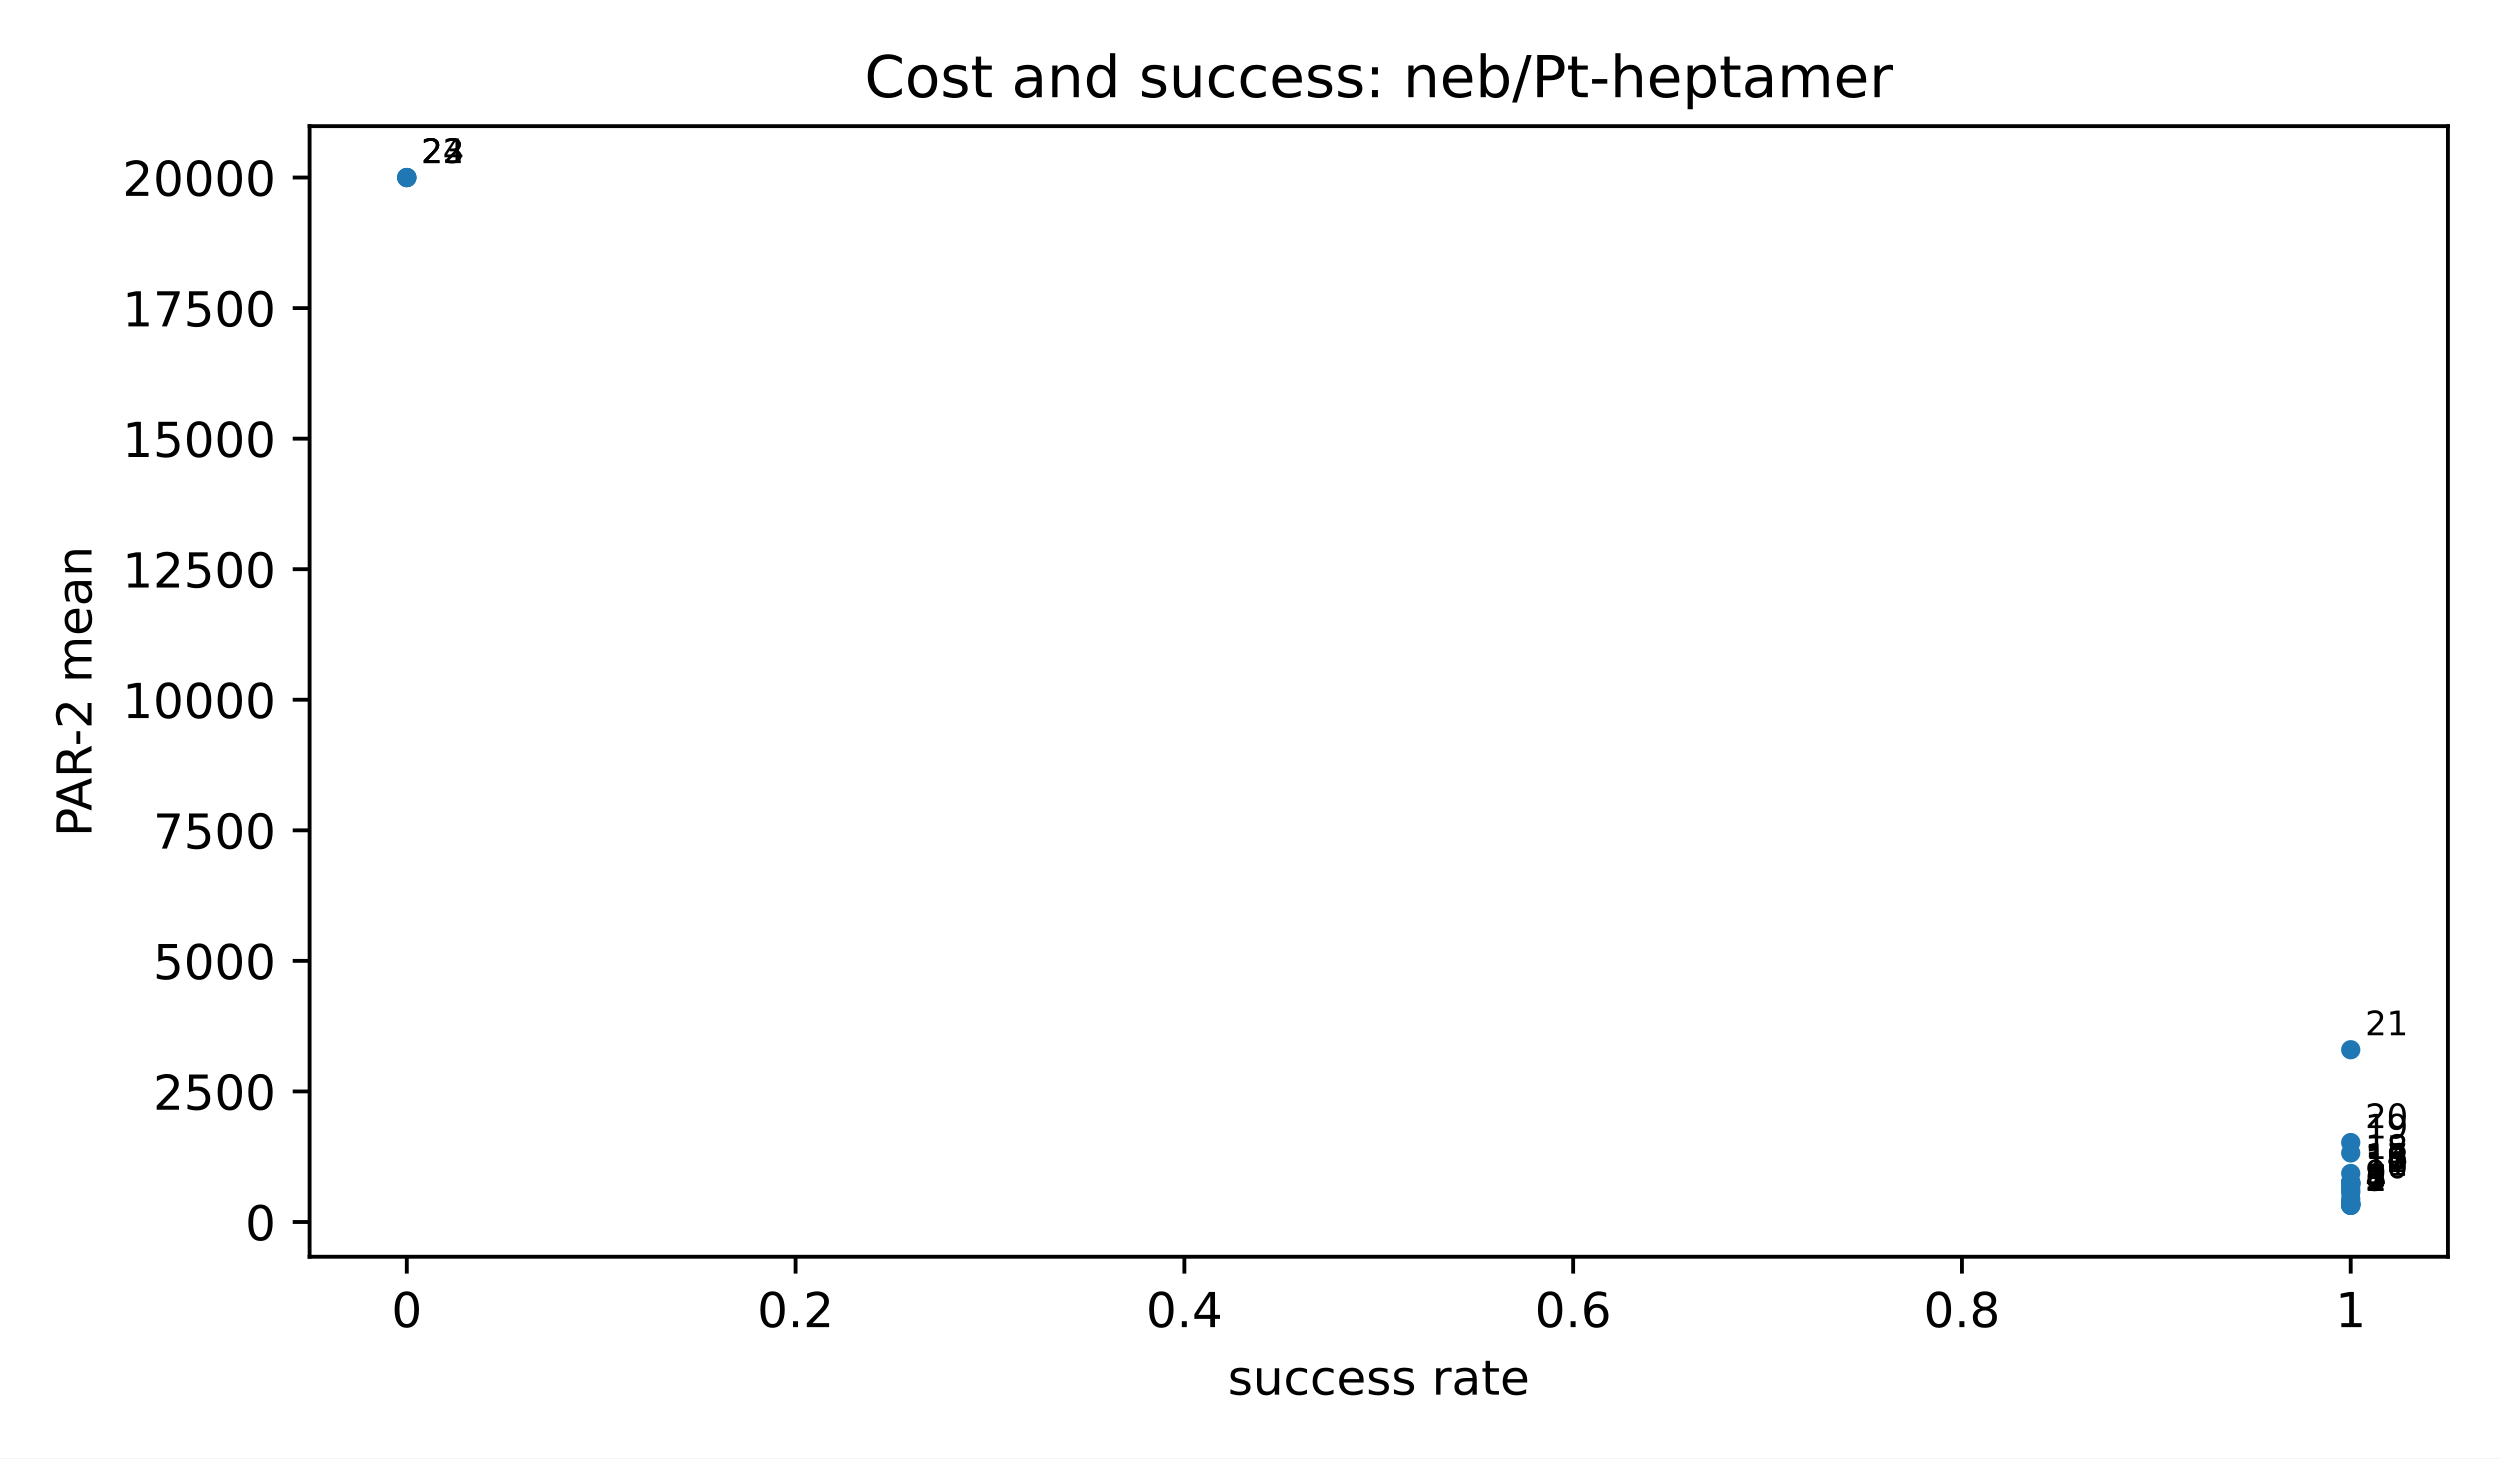
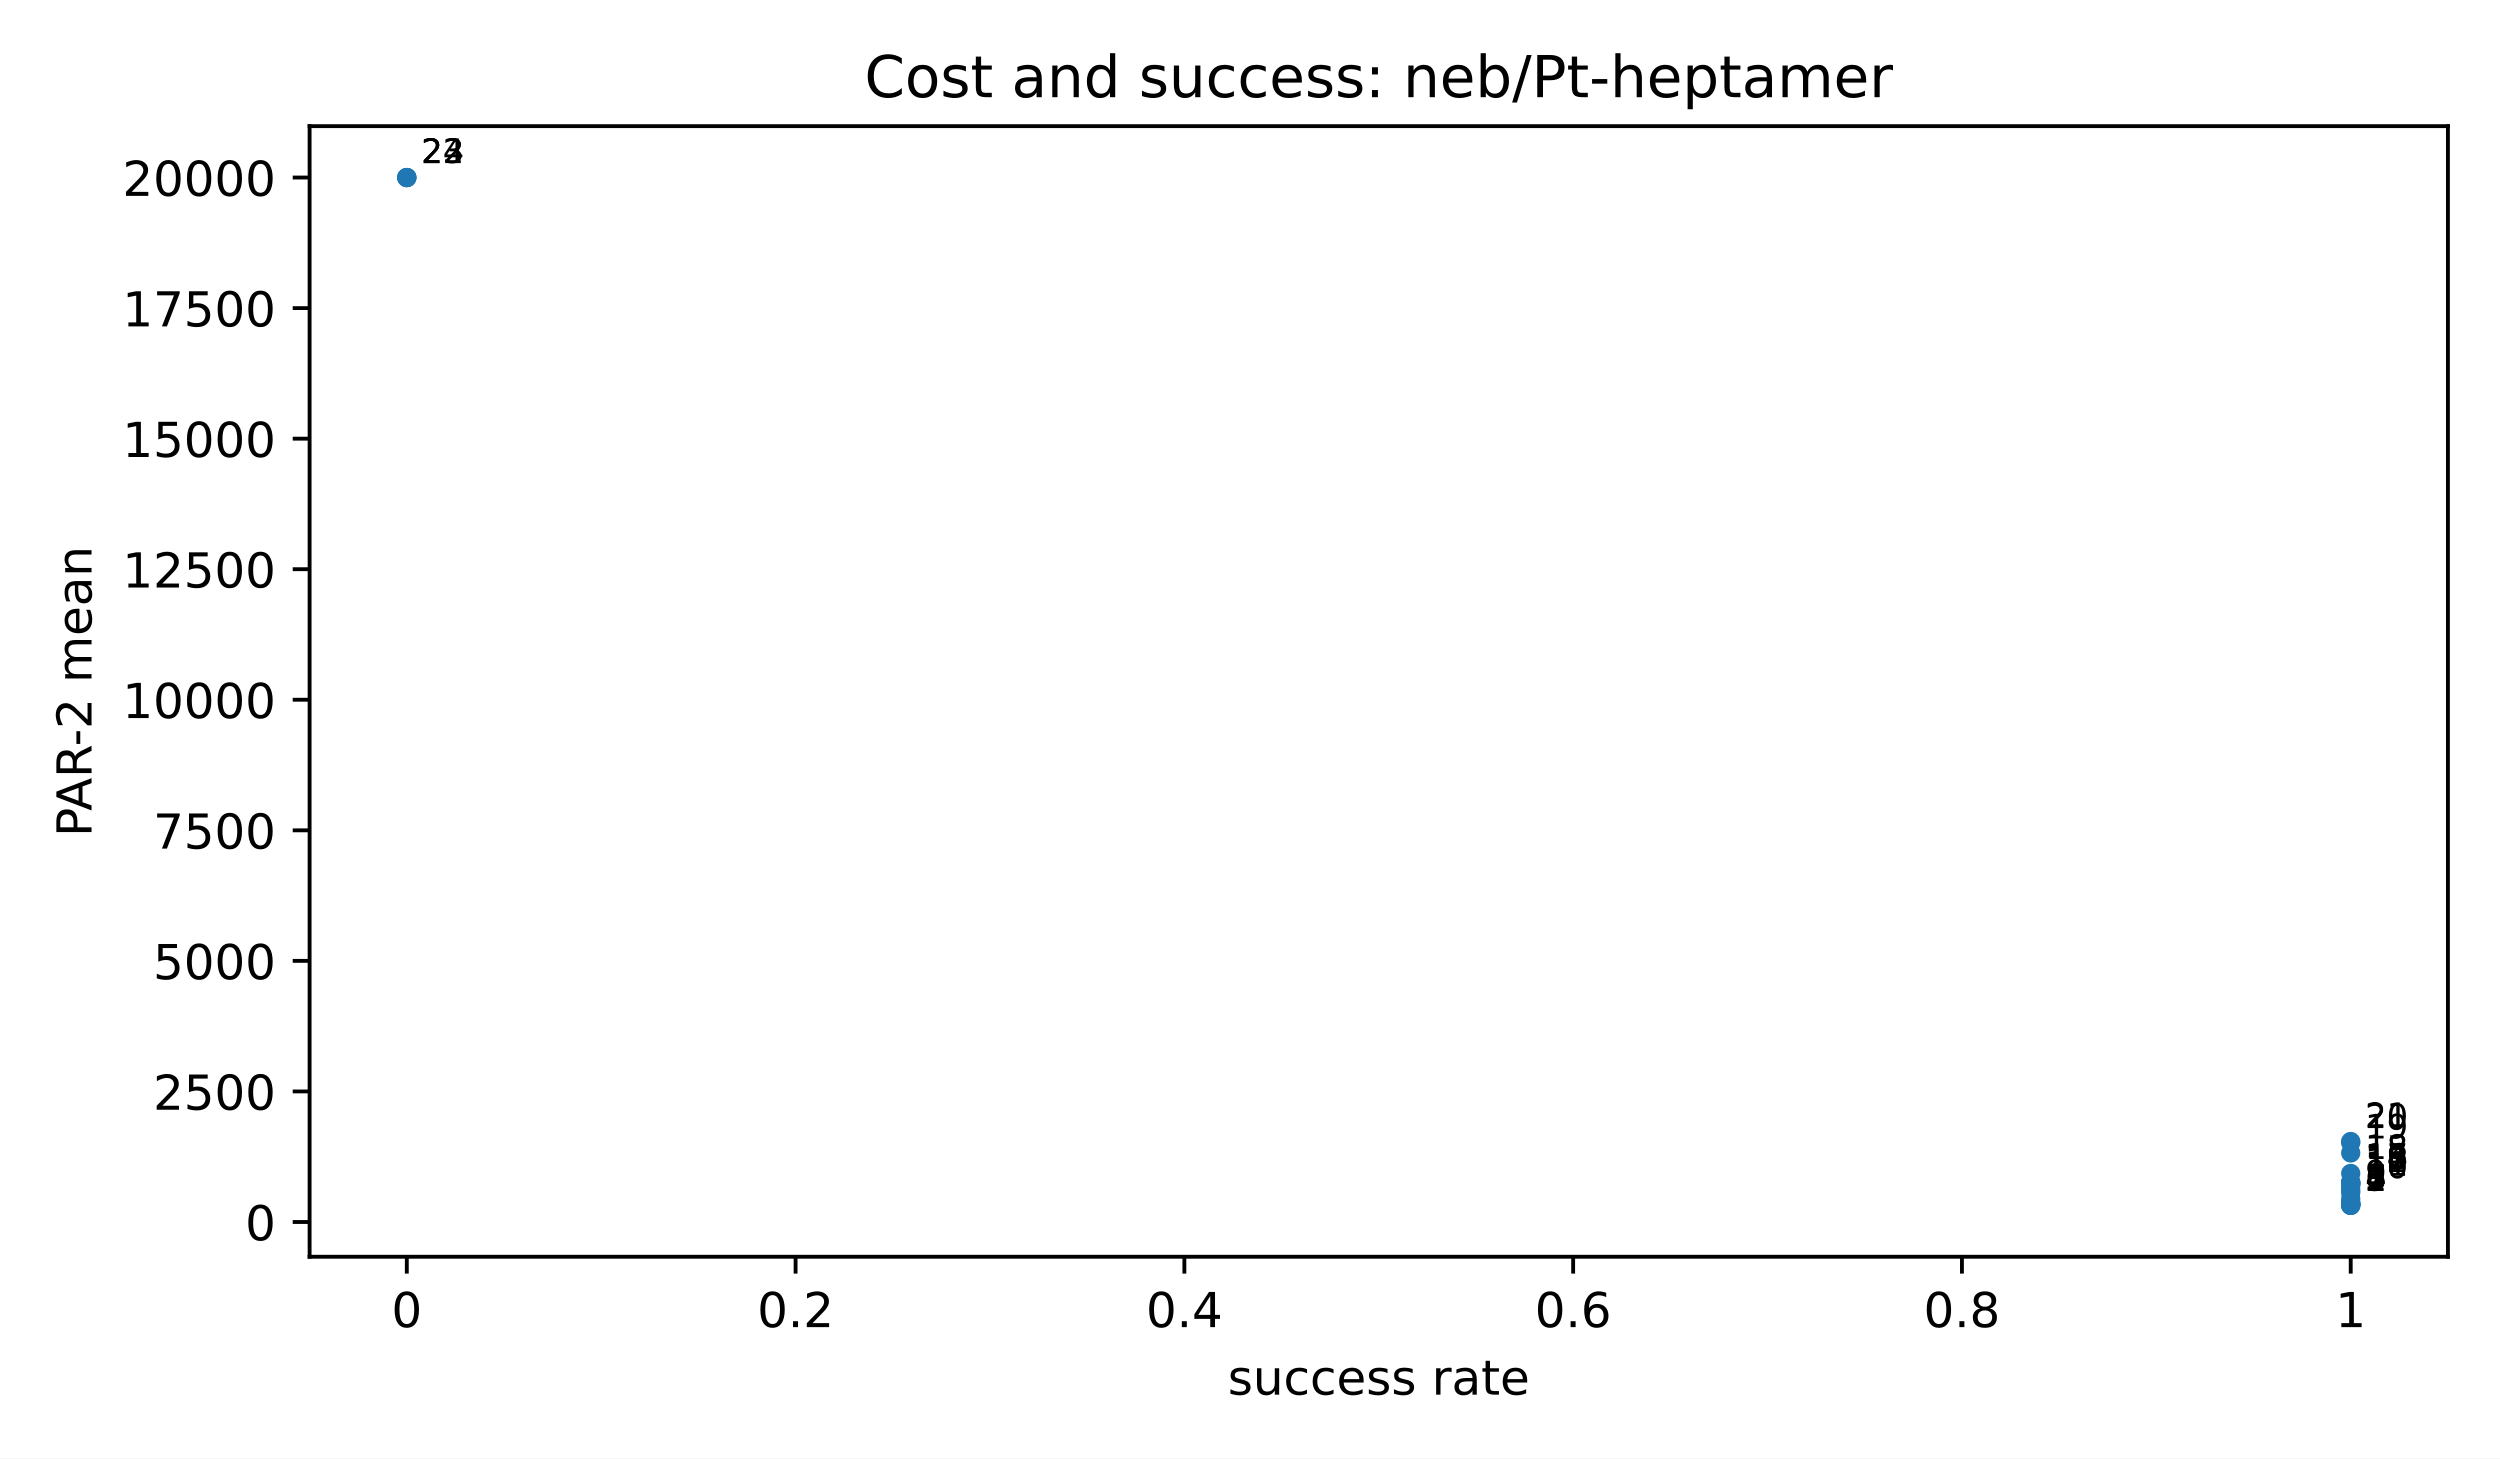
<svg xmlns="http://www.w3.org/2000/svg" xmlns:xlink="http://www.w3.org/1999/xlink" width="518.4pt" height="302.4pt" viewBox="0 0 518.4 302.4" version="1.1">
  <defs>
    <style type="text/css">*{stroke-linejoin: round; stroke-linecap: butt}</style>
  </defs>
  <g id="figure_1">
    <g id="patch_1">
      <path d="M 0 302.4  L 518.4 302.4  L 518.4 0  L 0 0  z " style="fill: #ffffff" />
    </g>
    <g id="axes_1">
      <g id="patch_2">
        <path d="M 64.2 260.6  L 507.6 260.6  L 507.6 26.16  L 64.2 26.16  z " style="fill: #ffffff" />
      </g>
      <g id="PathCollection_1">
        <defs>
          <path id="m2d8934182f" d="M 0 2  C 0.53 2 1.039 1.789 1.414 1.414  C 1.789 1.039 2 0.53 2 0  C 2 -0.53 1.789 -1.039 1.414 -1.414  C 1.039 -1.789 0.53 -2 0 -2  C -0.53 -2 -1.039 -1.789 -1.414 -1.414  C -1.789 -1.039 -2 -0.53 -2 0  C -2 0.53 -1.789 1.039 -1.414 1.414  C -1.039 1.789 -0.53 2 0 2  z " />
        </defs>
        <g clip-path="url(#p3300185fd4)">
          <use xlink:href="#m2d8934182f" x="487.445" y="249.944" style="fill: #1f77b4" />
          <use xlink:href="#m2d8934182f" x="487.445" y="249.937" style="fill: #1f77b4" />
          <use xlink:href="#m2d8934182f" x="487.445" y="249.93" style="fill: #1f77b4" />
          <use xlink:href="#m2d8934182f" x="487.445" y="249.744" style="fill: #1f77b4" />
          <use xlink:href="#m2d8934182f" x="487.445" y="249.744" style="fill: #1f77b4" />
          <use xlink:href="#m2d8934182f" x="487.445" y="249.649" style="fill: #1f77b4" />
          <use xlink:href="#m2d8934182f" x="487.445" y="249.522" style="fill: #1f77b4" />
          <use xlink:href="#m2d8934182f" x="487.445" y="249.377" style="fill: #1f77b4" />
          <use xlink:href="#m2d8934182f" x="487.445" y="248.598" style="fill: #1f77b4" />
          <use xlink:href="#m2d8934182f" x="487.445" y="247.311" style="fill: #1f77b4" />
          <use xlink:href="#m2d8934182f" x="487.445" y="246.818" style="fill: #1f77b4" />
          <use xlink:href="#m2d8934182f" x="487.445" y="246.039" style="fill: #1f77b4" />
          <use xlink:href="#m2d8934182f" x="487.445" y="245.459" style="fill: #1f77b4" />
          <use xlink:href="#m2d8934182f" x="487.445" y="245.426" style="fill: #1f77b4" />
          <use xlink:href="#m2d8934182f" x="487.445" y="245.412" style="fill: #1f77b4" />
          <use xlink:href="#m2d8934182f" x="487.445" y="245.164" style="fill: #1f77b4" />
          <use xlink:href="#m2d8934182f" x="487.445" y="245.152" style="fill: #1f77b4" />
          <use xlink:href="#m2d8934182f" x="487.445" y="243.326" style="fill: #1f77b4" />
          <use xlink:href="#m2d8934182f" x="487.445" y="239.075" style="fill: #1f77b4" />
          <use xlink:href="#m2d8934182f" x="487.445" y="236.918" style="fill: #1f77b4" />
-           <use xlink:href="#m2d8934182f" x="487.445" y="217.672" style="fill: #1f77b4" />
+           <use xlink:href="#m2d8934182f" x="487.445" y="236.704" style="fill: #1f77b4" />
          <use xlink:href="#m2d8934182f" x="84.355" y="36.816" style="fill: #1f77b4" />
          <use xlink:href="#m2d8934182f" x="84.355" y="36.816" style="fill: #1f77b4" />
          <use xlink:href="#m2d8934182f" x="84.355" y="36.816" style="fill: #1f77b4" />
        </g>
      </g>
      <g id="matplotlib.axis_1">
        <g id="xtick_1">
          <g id="line2d_1">
            <defs>
              <path id="m8ea4d47d77" d="M 0 0  L 0 3.5  " style="stroke: #000000; stroke-width: 0.8" />
            </defs>
            <g>
              <use xlink:href="#m8ea4d47d77" x="84.355" y="260.6" style="stroke: #000000; stroke-width: 0.8" />
            </g>
          </g>
          <g id="text_1">
            <text style="font-size: 10px; font-family: 'DejaVu Sans', 'Bitstream Vera Sans', 'Computer Modern Sans Serif', 'Lucida Grande', 'Verdana', 'Geneva', 'Lucid', 'Arial', 'Helvetica', 'Avant Garde', sans-serif; text-anchor: middle" x="84.355" y="275.198" transform="rotate(-0 84.35455 275.1977)">0</text>
          </g>
        </g>
        <g id="xtick_2">
          <g id="line2d_2">
            <g>
              <use xlink:href="#m8ea4d47d77" x="164.973" y="260.6" style="stroke: #000000; stroke-width: 0.8" />
            </g>
          </g>
          <g id="text_2">
            <text style="font-size: 10px; font-family: 'DejaVu Sans', 'Bitstream Vera Sans', 'Computer Modern Sans Serif', 'Lucida Grande', 'Verdana', 'Geneva', 'Lucid', 'Arial', 'Helvetica', 'Avant Garde', sans-serif; text-anchor: middle" x="164.973" y="275.198" transform="rotate(-0 164.9727 275.1977)">0.2</text>
          </g>
        </g>
        <g id="xtick_3">
          <g id="line2d_3">
            <g>
              <use xlink:href="#m8ea4d47d77" x="245.591" y="260.6" style="stroke: #000000; stroke-width: 0.8" />
            </g>
          </g>
          <g id="text_3">
            <text style="font-size: 10px; font-family: 'DejaVu Sans', 'Bitstream Vera Sans', 'Computer Modern Sans Serif', 'Lucida Grande', 'Verdana', 'Geneva', 'Lucid', 'Arial', 'Helvetica', 'Avant Garde', sans-serif; text-anchor: middle" x="245.591" y="275.198" transform="rotate(-0 245.5909 275.1977)">0.4</text>
          </g>
        </g>
        <g id="xtick_4">
          <g id="line2d_4">
            <g>
              <use xlink:href="#m8ea4d47d77" x="326.209" y="260.6" style="stroke: #000000; stroke-width: 0.8" />
            </g>
          </g>
          <g id="text_4">
            <text style="font-size: 10px; font-family: 'DejaVu Sans', 'Bitstream Vera Sans', 'Computer Modern Sans Serif', 'Lucida Grande', 'Verdana', 'Geneva', 'Lucid', 'Arial', 'Helvetica', 'Avant Garde', sans-serif; text-anchor: middle" x="326.209" y="275.198" transform="rotate(-0 326.2091 275.1977)">0.6</text>
          </g>
        </g>
        <g id="xtick_5">
          <g id="line2d_5">
            <g>
              <use xlink:href="#m8ea4d47d77" x="406.827" y="260.6" style="stroke: #000000; stroke-width: 0.8" />
            </g>
          </g>
          <g id="text_5">
            <text style="font-size: 10px; font-family: 'DejaVu Sans', 'Bitstream Vera Sans', 'Computer Modern Sans Serif', 'Lucida Grande', 'Verdana', 'Geneva', 'Lucid', 'Arial', 'Helvetica', 'Avant Garde', sans-serif; text-anchor: middle" x="406.827" y="275.198" transform="rotate(-0 406.8273 275.1977)">0.8</text>
          </g>
        </g>
        <g id="xtick_6">
          <g id="line2d_6">
            <g>
              <use xlink:href="#m8ea4d47d77" x="487.445" y="260.6" style="stroke: #000000; stroke-width: 0.8" />
            </g>
          </g>
          <g id="text_6">
            <text style="font-size: 10px; font-family: 'DejaVu Sans', 'Bitstream Vera Sans', 'Computer Modern Sans Serif', 'Lucida Grande', 'Verdana', 'Geneva', 'Lucid', 'Arial', 'Helvetica', 'Avant Garde', sans-serif; text-anchor: middle" x="487.445" y="275.198" transform="rotate(-0 487.4455 275.1977)">1</text>
          </g>
        </g>
        <g id="text_7">
          <text style="font-size: 10px; font-family: 'DejaVu Sans', 'Bitstream Vera Sans', 'Computer Modern Sans Serif', 'Lucida Grande', 'Verdana', 'Geneva', 'Lucid', 'Arial', 'Helvetica', 'Avant Garde', sans-serif; text-anchor: middle" x="285.9" y="289.198" transform="rotate(-0 285.9 289.1977)">success rate</text>
        </g>
      </g>
      <g id="matplotlib.axis_2">
        <g id="ytick_1">
          <g id="line2d_7">
            <defs>
              <path id="md659df78fa" d="M 0 0  L -3.5 0  " style="stroke: #000000; stroke-width: 0.8" />
            </defs>
            <g>
              <use xlink:href="#md659df78fa" x="64.2" y="253.39" style="stroke: #000000; stroke-width: 0.8" />
            </g>
          </g>
          <g id="text_8">
            <text style="font-size: 10px; font-family: 'DejaVu Sans', 'Bitstream Vera Sans', 'Computer Modern Sans Serif', 'Lucida Grande', 'Verdana', 'Geneva', 'Lucid', 'Arial', 'Helvetica', 'Avant Garde', sans-serif; text-anchor: end" x="57.2" y="257.189" transform="rotate(-0 57.2 257.1893)">0</text>
          </g>
        </g>
        <g id="ytick_2">
          <g id="line2d_8">
            <g>
              <use xlink:href="#md659df78fa" x="64.2" y="226.319" style="stroke: #000000; stroke-width: 0.8" />
            </g>
          </g>
          <g id="text_9">
            <text style="font-size: 10px; font-family: 'DejaVu Sans', 'Bitstream Vera Sans', 'Computer Modern Sans Serif', 'Lucida Grande', 'Verdana', 'Geneva', 'Lucid', 'Arial', 'Helvetica', 'Avant Garde', sans-serif; text-anchor: end" x="57.2" y="230.118" transform="rotate(-0 57.2 230.1176)">2500</text>
          </g>
        </g>
        <g id="ytick_3">
          <g id="line2d_9">
            <g>
              <use xlink:href="#md659df78fa" x="64.2" y="199.247" style="stroke: #000000; stroke-width: 0.8" />
            </g>
          </g>
          <g id="text_10">
            <text style="font-size: 10px; font-family: 'DejaVu Sans', 'Bitstream Vera Sans', 'Computer Modern Sans Serif', 'Lucida Grande', 'Verdana', 'Geneva', 'Lucid', 'Arial', 'Helvetica', 'Avant Garde', sans-serif; text-anchor: end" x="57.2" y="203.046" transform="rotate(-0 57.2 203.0458)">5000</text>
          </g>
        </g>
        <g id="ytick_4">
          <g id="line2d_10">
            <g>
              <use xlink:href="#md659df78fa" x="64.2" y="172.175" style="stroke: #000000; stroke-width: 0.8" />
            </g>
          </g>
          <g id="text_11">
            <text style="font-size: 10px; font-family: 'DejaVu Sans', 'Bitstream Vera Sans', 'Computer Modern Sans Serif', 'Lucida Grande', 'Verdana', 'Geneva', 'Lucid', 'Arial', 'Helvetica', 'Avant Garde', sans-serif; text-anchor: end" x="57.2" y="175.974" transform="rotate(-0 57.2 175.974)">7500</text>
          </g>
        </g>
        <g id="ytick_5">
          <g id="line2d_11">
            <g>
              <use xlink:href="#md659df78fa" x="64.2" y="145.103" style="stroke: #000000; stroke-width: 0.8" />
            </g>
          </g>
          <g id="text_12">
            <text style="font-size: 10px; font-family: 'DejaVu Sans', 'Bitstream Vera Sans', 'Computer Modern Sans Serif', 'Lucida Grande', 'Verdana', 'Geneva', 'Lucid', 'Arial', 'Helvetica', 'Avant Garde', sans-serif; text-anchor: end" x="57.2" y="148.902" transform="rotate(-0 57.2 148.9023)">10000</text>
          </g>
        </g>
        <g id="ytick_6">
          <g id="line2d_12">
            <g>
              <use xlink:href="#md659df78fa" x="64.2" y="118.032" style="stroke: #000000; stroke-width: 0.8" />
            </g>
          </g>
          <g id="text_13">
            <text style="font-size: 10px; font-family: 'DejaVu Sans', 'Bitstream Vera Sans', 'Computer Modern Sans Serif', 'Lucida Grande', 'Verdana', 'Geneva', 'Lucid', 'Arial', 'Helvetica', 'Avant Garde', sans-serif; text-anchor: end" x="57.2" y="121.83" transform="rotate(-0 57.2 121.8305)">12500</text>
          </g>
        </g>
        <g id="ytick_7">
          <g id="line2d_13">
            <g>
              <use xlink:href="#md659df78fa" x="64.2" y="90.96" style="stroke: #000000; stroke-width: 0.8" />
            </g>
          </g>
          <g id="text_14">
            <text style="font-size: 10px; font-family: 'DejaVu Sans', 'Bitstream Vera Sans', 'Computer Modern Sans Serif', 'Lucida Grande', 'Verdana', 'Geneva', 'Lucid', 'Arial', 'Helvetica', 'Avant Garde', sans-serif; text-anchor: end" x="57.2" y="94.759" transform="rotate(-0 57.2 94.75872)">15000</text>
          </g>
        </g>
        <g id="ytick_8">
          <g id="line2d_14">
            <g>
              <use xlink:href="#md659df78fa" x="64.2" y="63.888" style="stroke: #000000; stroke-width: 0.8" />
            </g>
          </g>
          <g id="text_15">
            <text style="font-size: 10px; font-family: 'DejaVu Sans', 'Bitstream Vera Sans', 'Computer Modern Sans Serif', 'Lucida Grande', 'Verdana', 'Geneva', 'Lucid', 'Arial', 'Helvetica', 'Avant Garde', sans-serif; text-anchor: end" x="57.2" y="67.687" transform="rotate(-0 57.2 67.68696)">17500</text>
          </g>
        </g>
        <g id="ytick_9">
          <g id="line2d_15">
            <g>
              <use xlink:href="#md659df78fa" x="64.2" y="36.816" style="stroke: #000000; stroke-width: 0.8" />
            </g>
          </g>
          <g id="text_16">
            <text style="font-size: 10px; font-family: 'DejaVu Sans', 'Bitstream Vera Sans', 'Computer Modern Sans Serif', 'Lucida Grande', 'Verdana', 'Geneva', 'Lucid', 'Arial', 'Helvetica', 'Avant Garde', sans-serif; text-anchor: end" x="57.2" y="40.615" transform="rotate(-0 57.2 40.61519)">20000</text>
          </g>
        </g>
        <g id="text_17">
          <text style="font-size: 10px; font-family: 'DejaVu Sans', 'Bitstream Vera Sans', 'Computer Modern Sans Serif', 'Lucida Grande', 'Verdana', 'Geneva', 'Lucid', 'Arial', 'Helvetica', 'Avant Garde', sans-serif; text-anchor: middle" x="18.985" y="143.38" transform="rotate(-90 18.98516 143.38)">PAR-2 mean</text>
        </g>
      </g>
      <g id="patch_3">
        <path d="M 64.2 260.6  L 64.2 26.16  " style="fill: none; stroke: #000000; stroke-width: 0.8; stroke-linejoin: miter; stroke-linecap: square" />
      </g>
      <g id="patch_4">
        <path d="M 507.6 260.6  L 507.6 26.16  " style="fill: none; stroke: #000000; stroke-width: 0.8; stroke-linejoin: miter; stroke-linecap: square" />
      </g>
      <g id="patch_5">
        <path d="M 64.2 260.6  L 507.6 260.6  " style="fill: none; stroke: #000000; stroke-width: 0.8; stroke-linejoin: miter; stroke-linecap: square" />
      </g>
      <g id="patch_6">
        <path d="M 64.2 26.16  L 507.6 26.16  " style="fill: none; stroke: #000000; stroke-width: 0.8; stroke-linejoin: miter; stroke-linecap: square" />
      </g>
      <g id="text_18">
        <text style="font-size: 7px; font-family: 'DejaVu Sans', 'Bitstream Vera Sans', 'Computer Modern Sans Serif', 'Lucida Grande', 'Verdana', 'Geneva', 'Lucid', 'Arial', 'Helvetica', 'Avant Garde', sans-serif; text-anchor: start" x="490.445" y="246.944" transform="rotate(-0 490.4455 246.9436)">1</text>
      </g>
      <g id="text_19">
        <text style="font-size: 7px; font-family: 'DejaVu Sans', 'Bitstream Vera Sans', 'Computer Modern Sans Serif', 'Lucida Grande', 'Verdana', 'Geneva', 'Lucid', 'Arial', 'Helvetica', 'Avant Garde', sans-serif; text-anchor: start" x="490.445" y="246.937" transform="rotate(-0 490.4455 246.937)">2</text>
      </g>
      <g id="text_20">
        <text style="font-size: 7px; font-family: 'DejaVu Sans', 'Bitstream Vera Sans', 'Computer Modern Sans Serif', 'Lucida Grande', 'Verdana', 'Geneva', 'Lucid', 'Arial', 'Helvetica', 'Avant Garde', sans-serif; text-anchor: start" x="490.445" y="246.93" transform="rotate(-0 490.4455 246.9303)">3</text>
      </g>
      <g id="text_21">
        <text style="font-size: 7px; font-family: 'DejaVu Sans', 'Bitstream Vera Sans', 'Computer Modern Sans Serif', 'Lucida Grande', 'Verdana', 'Geneva', 'Lucid', 'Arial', 'Helvetica', 'Avant Garde', sans-serif; text-anchor: start" x="490.445" y="246.744" transform="rotate(-0 490.4455 246.7437)">4</text>
      </g>
      <g id="text_22">
        <text style="font-size: 7px; font-family: 'DejaVu Sans', 'Bitstream Vera Sans', 'Computer Modern Sans Serif', 'Lucida Grande', 'Verdana', 'Geneva', 'Lucid', 'Arial', 'Helvetica', 'Avant Garde', sans-serif; text-anchor: start" x="490.445" y="246.744" transform="rotate(-0 490.4455 246.7437)">5</text>
      </g>
      <g id="text_23">
        <text style="font-size: 7px; font-family: 'DejaVu Sans', 'Bitstream Vera Sans', 'Computer Modern Sans Serif', 'Lucida Grande', 'Verdana', 'Geneva', 'Lucid', 'Arial', 'Helvetica', 'Avant Garde', sans-serif; text-anchor: start" x="490.445" y="246.649" transform="rotate(-0 490.4455 246.6488)">6</text>
      </g>
      <g id="text_24">
        <text style="font-size: 7px; font-family: 'DejaVu Sans', 'Bitstream Vera Sans', 'Computer Modern Sans Serif', 'Lucida Grande', 'Verdana', 'Geneva', 'Lucid', 'Arial', 'Helvetica', 'Avant Garde', sans-serif; text-anchor: start" x="490.445" y="246.522" transform="rotate(-0 490.4455 246.5222)">7</text>
      </g>
      <g id="text_25">
        <text style="font-size: 7px; font-family: 'DejaVu Sans', 'Bitstream Vera Sans', 'Computer Modern Sans Serif', 'Lucida Grande', 'Verdana', 'Geneva', 'Lucid', 'Arial', 'Helvetica', 'Avant Garde', sans-serif; text-anchor: start" x="490.445" y="246.377" transform="rotate(-0 490.4455 246.3772)">8</text>
      </g>
      <g id="text_26">
        <text style="font-size: 7px; font-family: 'DejaVu Sans', 'Bitstream Vera Sans', 'Computer Modern Sans Serif', 'Lucida Grande', 'Verdana', 'Geneva', 'Lucid', 'Arial', 'Helvetica', 'Avant Garde', sans-serif; text-anchor: start" x="490.445" y="245.598" transform="rotate(-0 490.4455 245.5975)">9</text>
      </g>
      <g id="text_27">
        <text style="font-size: 7px; font-family: 'DejaVu Sans', 'Bitstream Vera Sans', 'Computer Modern Sans Serif', 'Lucida Grande', 'Verdana', 'Geneva', 'Lucid', 'Arial', 'Helvetica', 'Avant Garde', sans-serif; text-anchor: start" x="490.445" y="244.311" transform="rotate(-0 490.4455 244.3106)">10</text>
      </g>
      <g id="text_28">
        <text style="font-size: 7px; font-family: 'DejaVu Sans', 'Bitstream Vera Sans', 'Computer Modern Sans Serif', 'Lucida Grande', 'Verdana', 'Geneva', 'Lucid', 'Arial', 'Helvetica', 'Avant Garde', sans-serif; text-anchor: start" x="490.445" y="243.818" transform="rotate(-0 490.4455 243.8183)">11</text>
      </g>
      <g id="text_29">
        <text style="font-size: 7px; font-family: 'DejaVu Sans', 'Bitstream Vera Sans', 'Computer Modern Sans Serif', 'Lucida Grande', 'Verdana', 'Geneva', 'Lucid', 'Arial', 'Helvetica', 'Avant Garde', sans-serif; text-anchor: start" x="490.445" y="243.039" transform="rotate(-0 490.4455 243.0386)">12</text>
      </g>
      <g id="text_30">
        <text style="font-size: 7px; font-family: 'DejaVu Sans', 'Bitstream Vera Sans', 'Computer Modern Sans Serif', 'Lucida Grande', 'Verdana', 'Geneva', 'Lucid', 'Arial', 'Helvetica', 'Avant Garde', sans-serif; text-anchor: start" x="490.445" y="242.459" transform="rotate(-0 490.4455 242.4589)">13</text>
      </g>
      <g id="text_31">
        <text style="font-size: 7px; font-family: 'DejaVu Sans', 'Bitstream Vera Sans', 'Computer Modern Sans Serif', 'Lucida Grande', 'Verdana', 'Geneva', 'Lucid', 'Arial', 'Helvetica', 'Avant Garde', sans-serif; text-anchor: start" x="490.445" y="242.426" transform="rotate(-0 490.4455 242.4256)">14</text>
      </g>
      <g id="text_32">
        <text style="font-size: 7px; font-family: 'DejaVu Sans', 'Bitstream Vera Sans', 'Computer Modern Sans Serif', 'Lucida Grande', 'Verdana', 'Geneva', 'Lucid', 'Arial', 'Helvetica', 'Avant Garde', sans-serif; text-anchor: start" x="490.445" y="242.412" transform="rotate(-0 490.4455 242.4122)">15</text>
      </g>
      <g id="text_33">
        <text style="font-size: 7px; font-family: 'DejaVu Sans', 'Bitstream Vera Sans', 'Computer Modern Sans Serif', 'Lucida Grande', 'Verdana', 'Geneva', 'Lucid', 'Arial', 'Helvetica', 'Avant Garde', sans-serif; text-anchor: start" x="490.445" y="242.164" transform="rotate(-0 490.4455 242.164)">16</text>
      </g>
      <g id="text_34">
        <text style="font-size: 7px; font-family: 'DejaVu Sans', 'Bitstream Vera Sans', 'Computer Modern Sans Serif', 'Lucida Grande', 'Verdana', 'Geneva', 'Lucid', 'Arial', 'Helvetica', 'Avant Garde', sans-serif; text-anchor: start" x="490.445" y="242.152" transform="rotate(-0 490.4455 242.1524)">17</text>
      </g>
      <g id="text_35">
        <text style="font-size: 7px; font-family: 'DejaVu Sans', 'Bitstream Vera Sans', 'Computer Modern Sans Serif', 'Lucida Grande', 'Verdana', 'Geneva', 'Lucid', 'Arial', 'Helvetica', 'Avant Garde', sans-serif; text-anchor: start" x="490.445" y="240.326" transform="rotate(-0 490.4455 240.3265)">18</text>
      </g>
      <g id="text_36">
        <text style="font-size: 7px; font-family: 'DejaVu Sans', 'Bitstream Vera Sans', 'Computer Modern Sans Serif', 'Lucida Grande', 'Verdana', 'Geneva', 'Lucid', 'Arial', 'Helvetica', 'Avant Garde', sans-serif; text-anchor: start" x="490.445" y="236.075" transform="rotate(-0 490.4455 236.0749)">19</text>
      </g>
      <g id="text_37">
        <text style="font-size: 7px; font-family: 'DejaVu Sans', 'Bitstream Vera Sans', 'Computer Modern Sans Serif', 'Lucida Grande', 'Verdana', 'Geneva', 'Lucid', 'Arial', 'Helvetica', 'Avant Garde', sans-serif; text-anchor: start" x="490.445" y="233.918" transform="rotate(-0 490.4455 233.9184)">20</text>
      </g>
      <g id="text_38">
-         <text style="font-size: 7px; font-family: 'DejaVu Sans', 'Bitstream Vera Sans', 'Computer Modern Sans Serif', 'Lucida Grande', 'Verdana', 'Geneva', 'Lucid', 'Arial', 'Helvetica', 'Avant Garde', sans-serif; text-anchor: start" x="490.445" y="214.672" transform="rotate(-0 490.4455 214.6724)">21</text>
+         <text style="font-size: 7px; font-family: 'DejaVu Sans', 'Bitstream Vera Sans', 'Computer Modern Sans Serif', 'Lucida Grande', 'Verdana', 'Geneva', 'Lucid', 'Arial', 'Helvetica', 'Avant Garde', sans-serif; text-anchor: start" x="490.445" y="233.704" transform="rotate(-0 490.4455 233.7043)">21</text>
      </g>
      <g id="text_39">
        <text style="font-size: 7px; font-family: 'DejaVu Sans', 'Bitstream Vera Sans', 'Computer Modern Sans Serif', 'Lucida Grande', 'Verdana', 'Geneva', 'Lucid', 'Arial', 'Helvetica', 'Avant Garde', sans-serif; text-anchor: start" x="87.355" y="33.816" transform="rotate(-0 87.35455 33.81636)">22</text>
      </g>
      <g id="text_40">
        <text style="font-size: 7px; font-family: 'DejaVu Sans', 'Bitstream Vera Sans', 'Computer Modern Sans Serif', 'Lucida Grande', 'Verdana', 'Geneva', 'Lucid', 'Arial', 'Helvetica', 'Avant Garde', sans-serif; text-anchor: start" x="87.355" y="33.816" transform="rotate(-0 87.35455 33.81636)">23</text>
      </g>
      <g id="text_41">
        <text style="font-size: 7px; font-family: 'DejaVu Sans', 'Bitstream Vera Sans', 'Computer Modern Sans Serif', 'Lucida Grande', 'Verdana', 'Geneva', 'Lucid', 'Arial', 'Helvetica', 'Avant Garde', sans-serif; text-anchor: start" x="87.355" y="33.816" transform="rotate(-0 87.35455 33.81636)">24</text>
      </g>
      <g id="text_42">
        <text style="font-size: 12px; font-family: 'DejaVu Sans', 'Bitstream Vera Sans', 'Computer Modern Sans Serif', 'Lucida Grande', 'Verdana', 'Geneva', 'Lucid', 'Arial', 'Helvetica', 'Avant Garde', sans-serif; text-anchor: middle" x="285.9" y="20.16" transform="rotate(-0 285.9 20.16)">Cost and success: neb/Pt-heptamer</text>
      </g>
    </g>
  </g>
  <defs>
    <clipPath id="p3300185fd4">
      <rect x="64.2" y="26.16" width="443.4" height="234.44" />
    </clipPath>
  </defs>
</svg>
